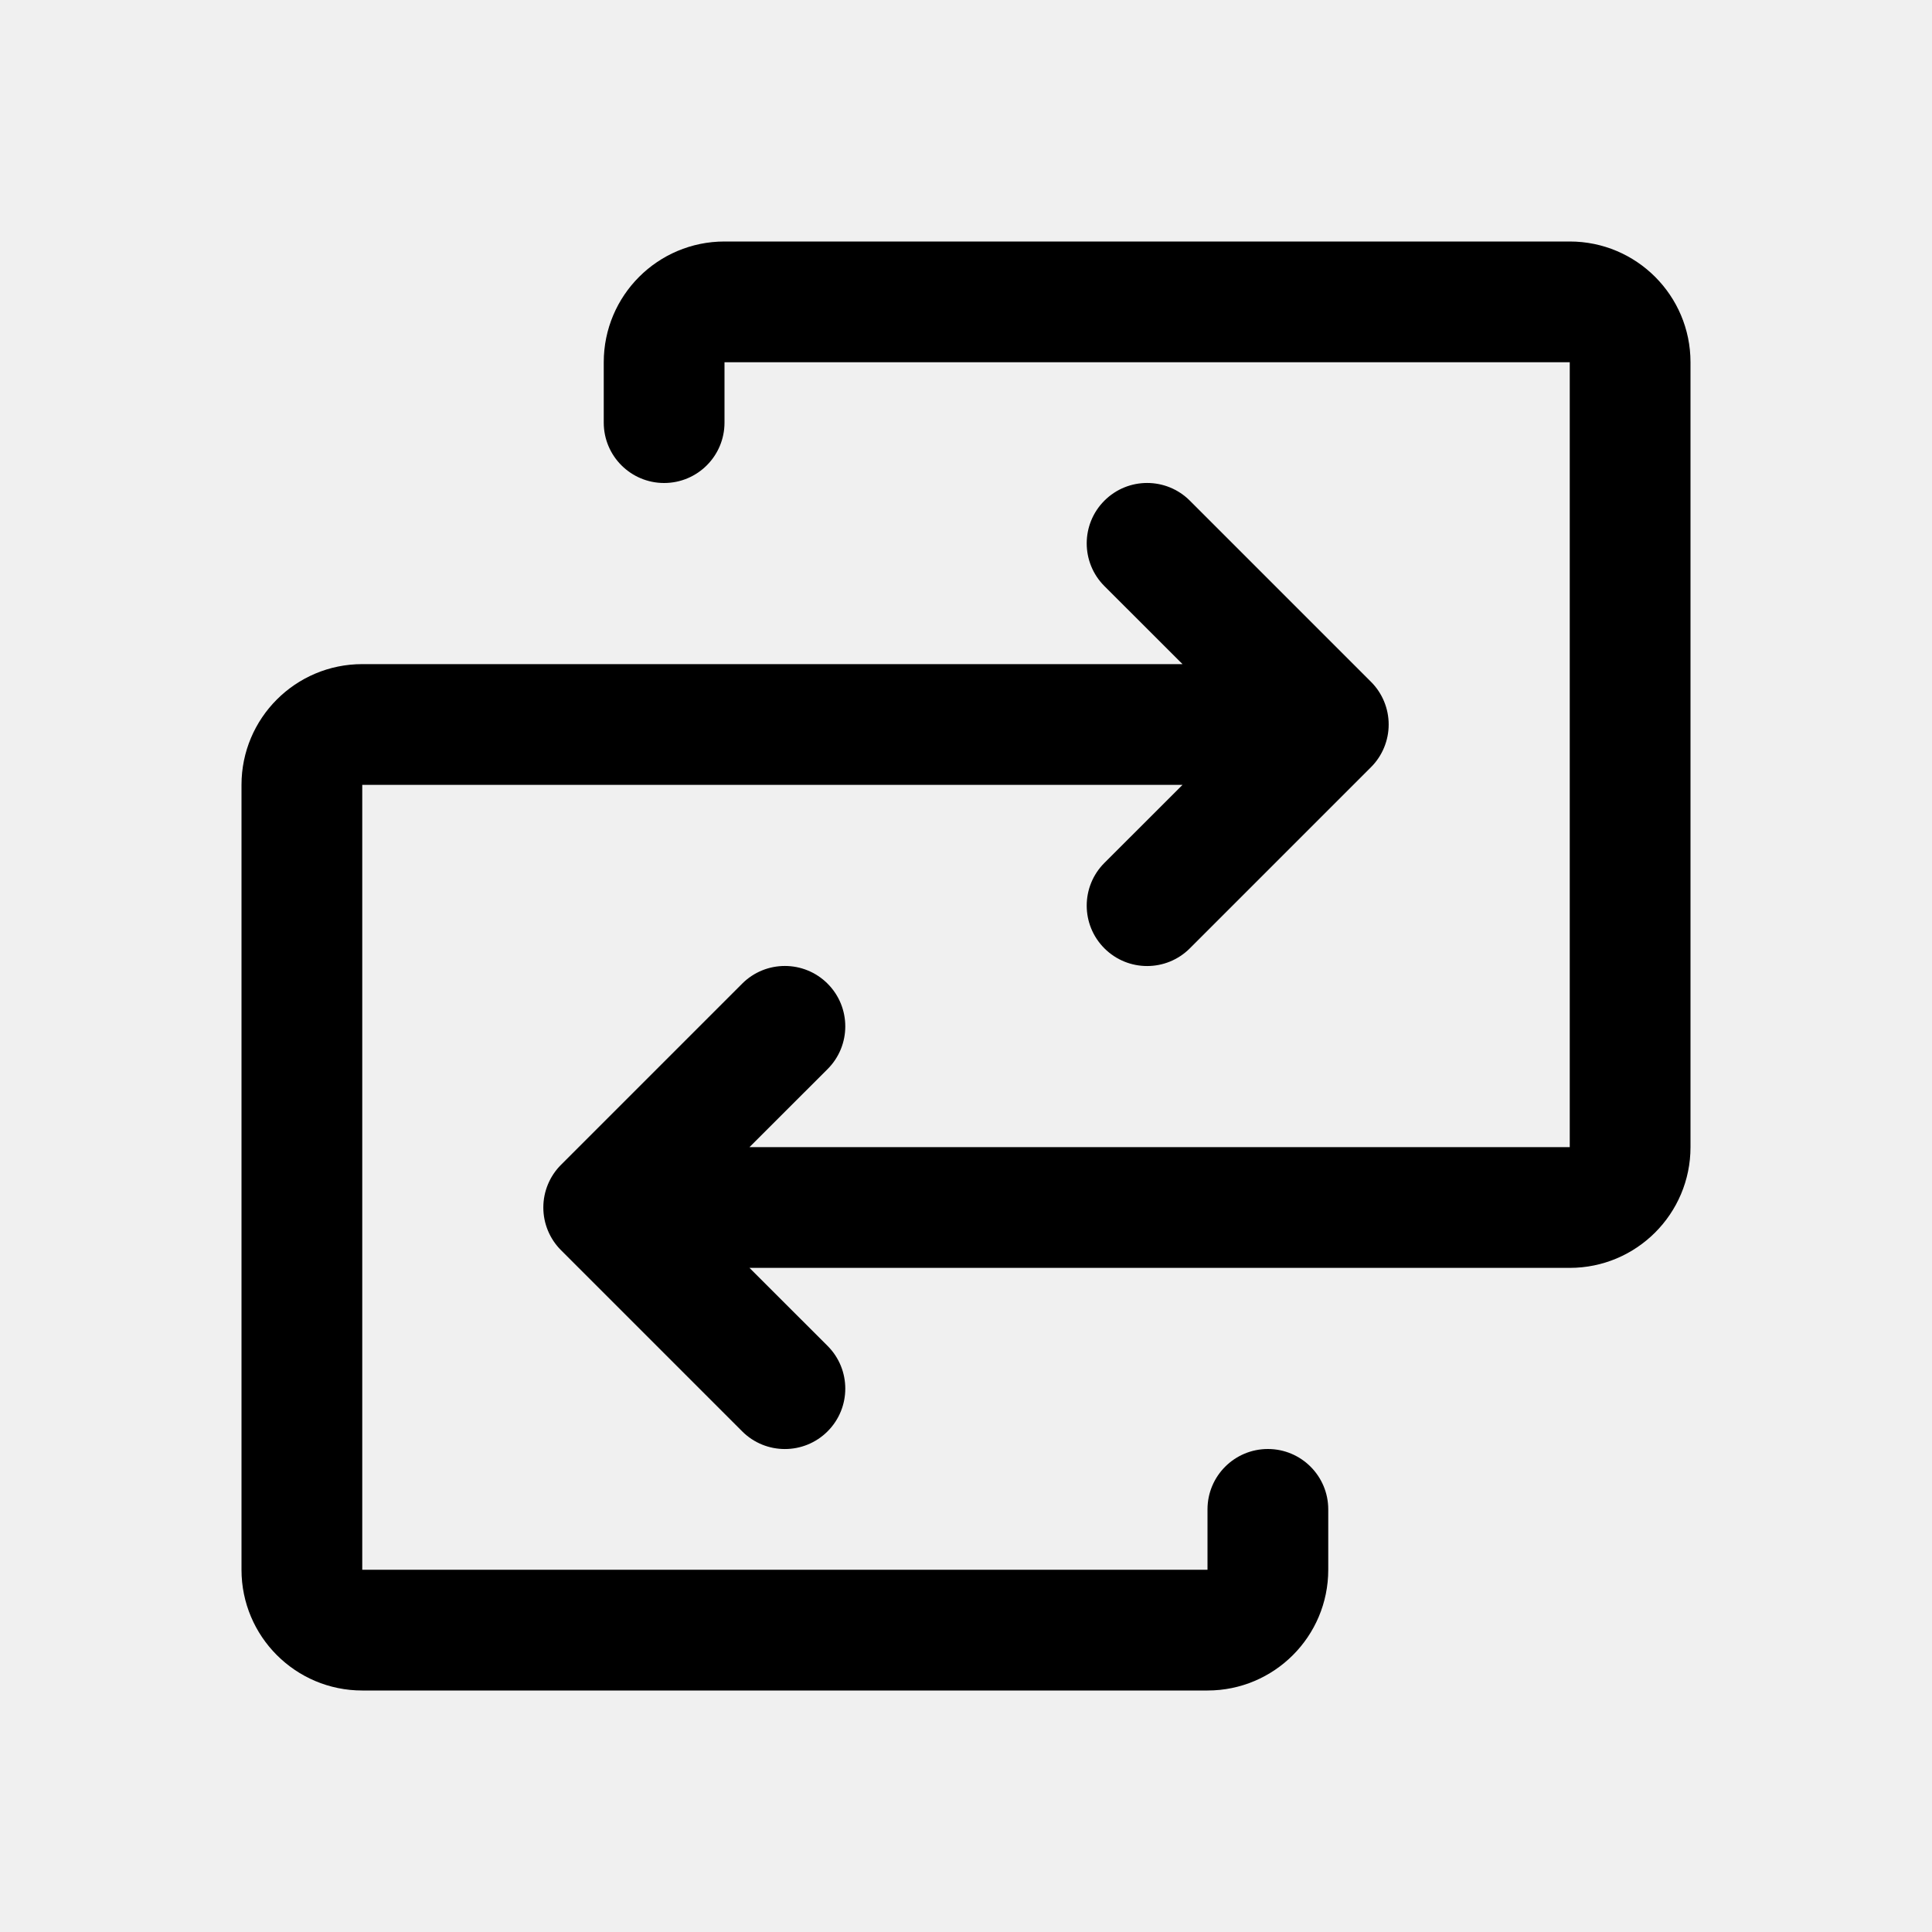
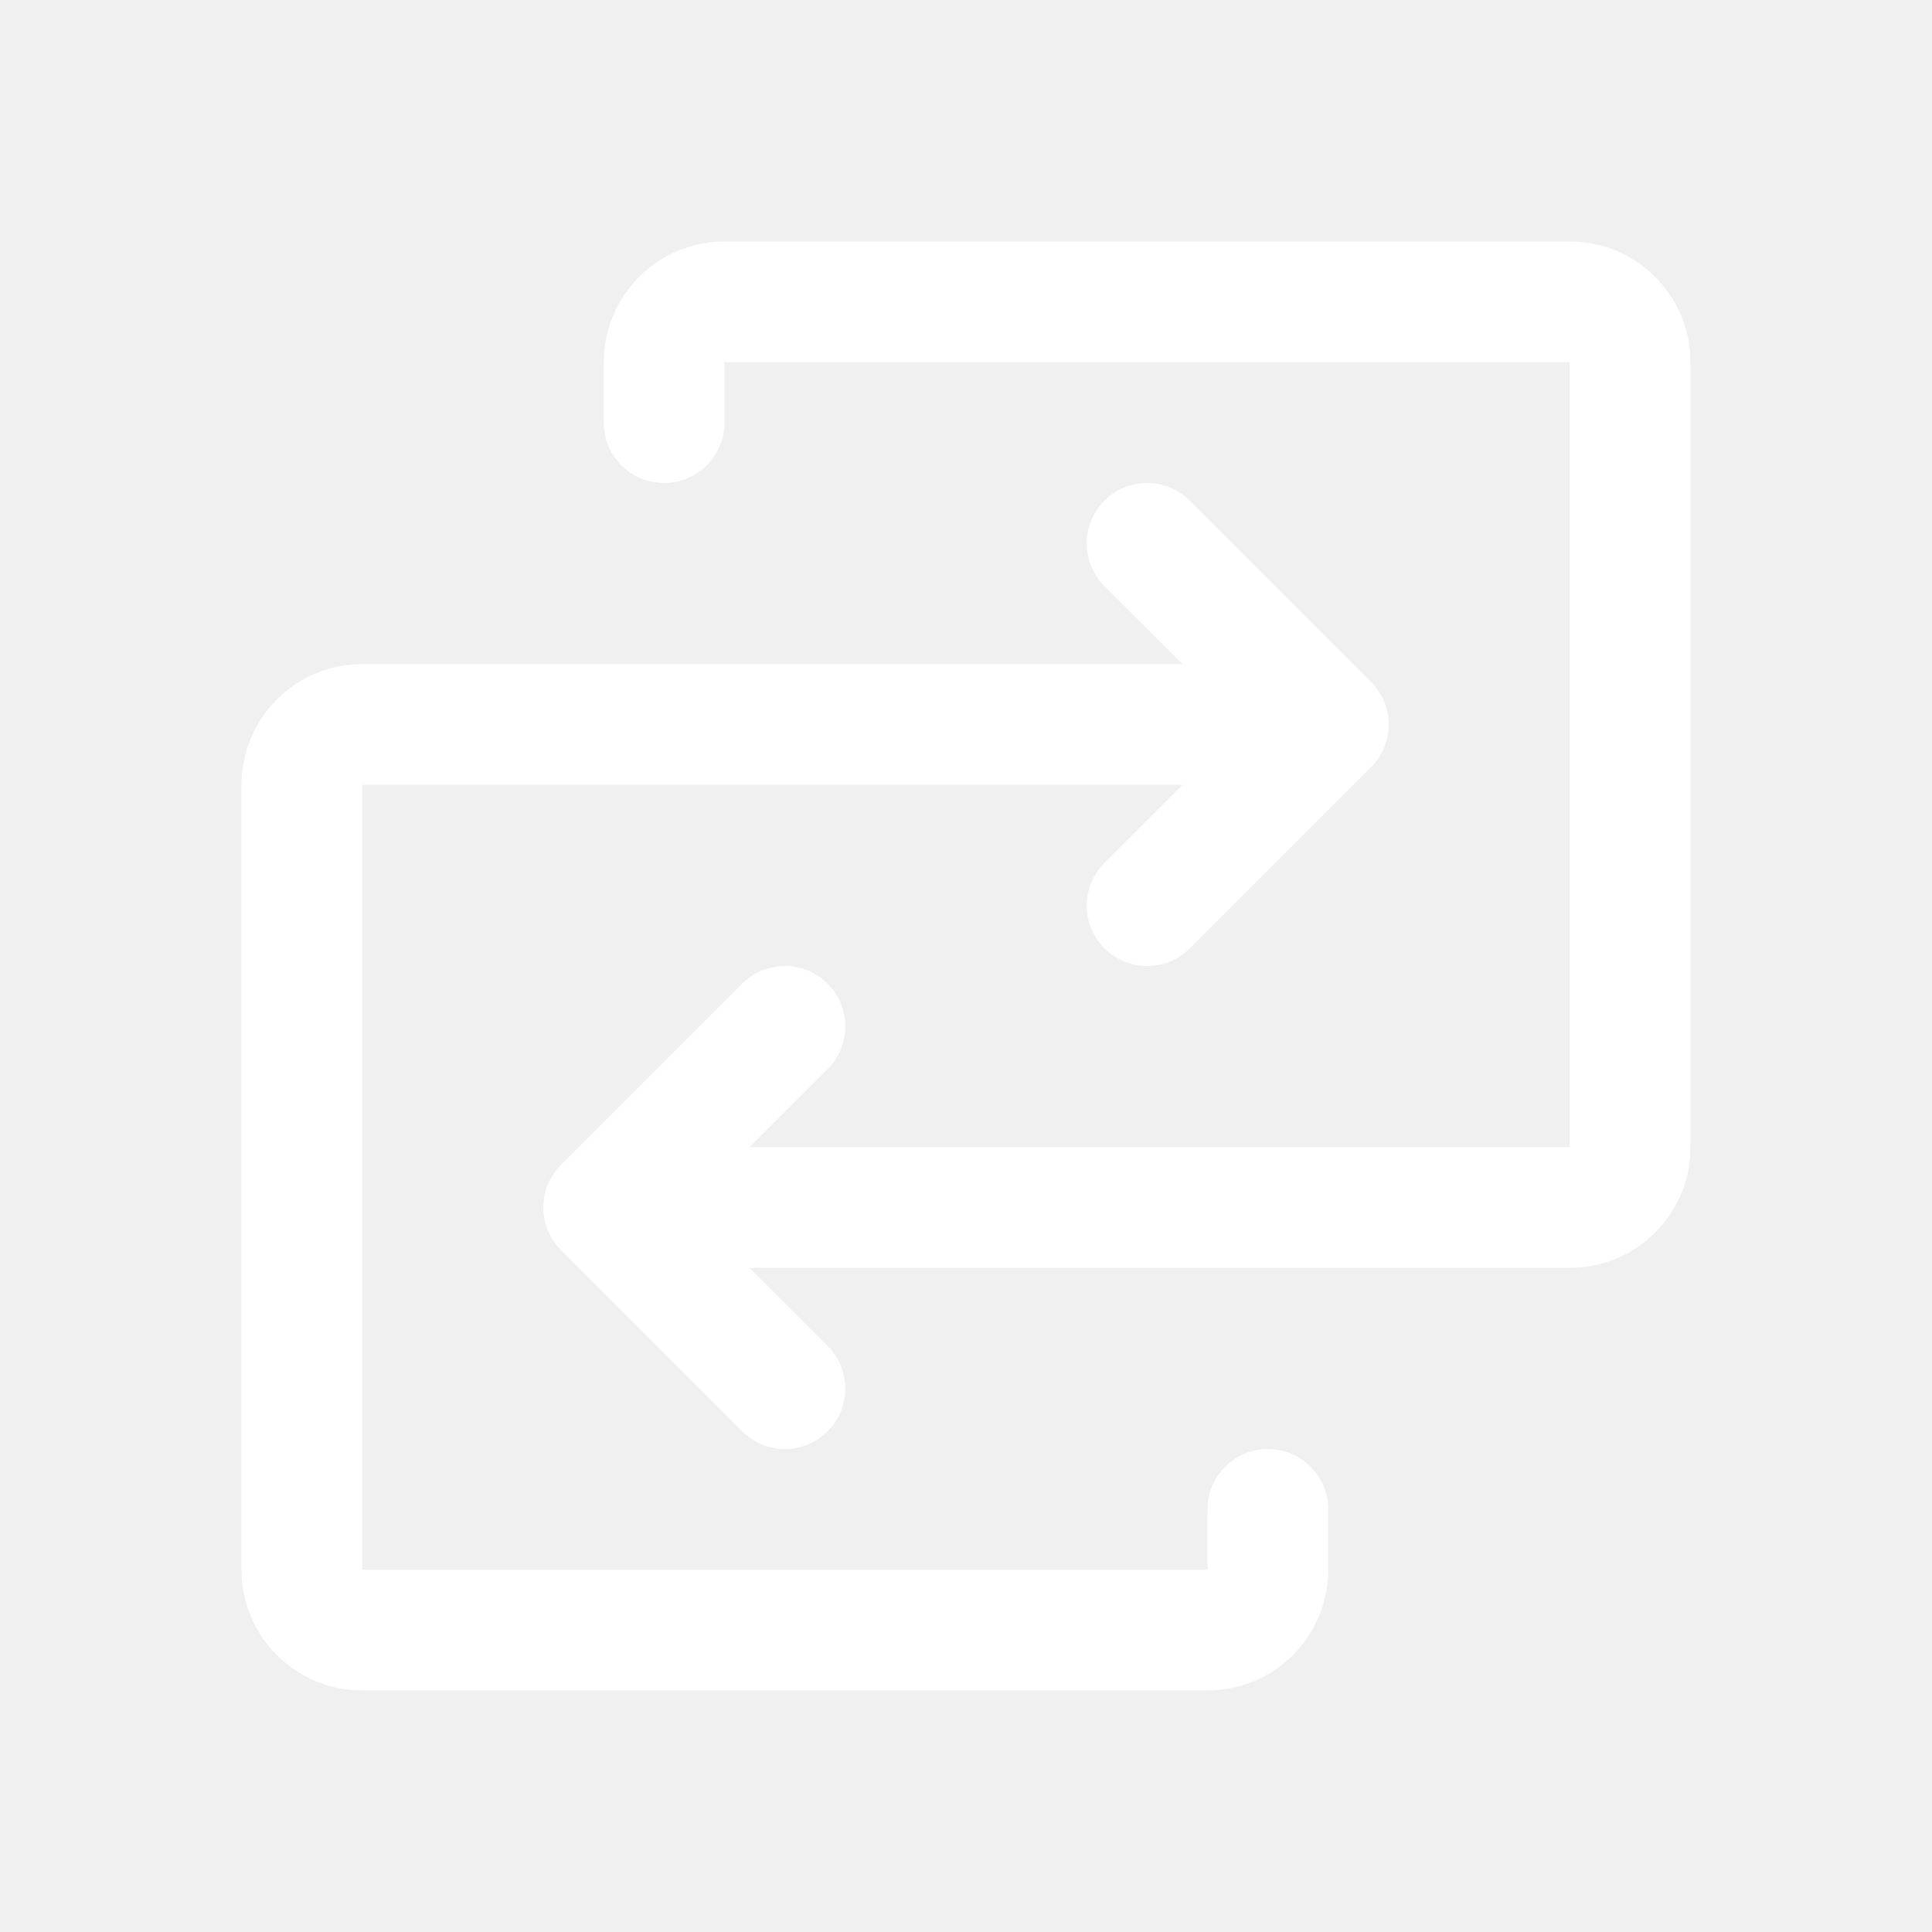
- <svg xmlns="http://www.w3.org/2000/svg" viewBox="0 0 256 256" fill="currentColor">
+ <svg xmlns="http://www.w3.org/2000/svg" viewBox="0 0 256 256" fill="#ffffff">
  <path d="M224,48V152a16,16,0,0,1-16,16H99.31l10.35,10.34a8,8,0,0,1-11.32,11.32l-24-24a8,8,0,0,1,0-11.32l24-24a8,8,0,0,1,11.32,11.32L99.31,152H208V48H96v8a8,8,0,0,1-16,0V48A16,16,0,0,1,96,32H208A16,16,0,0,1,224,48ZM168,192a8,8,0,0,0-8,8v8H48V104H156.69l-10.35,10.34a8,8,0,0,0,11.32,11.32l24-24a8,8,0,0,0,0-11.32l-24-24a8,8,0,0,0-11.32,11.32L156.69,88H48a16,16,0,0,0-16,16V208a16,16,0,0,0,16,16H160a16,16,0,0,0,16-16v-8A8,8,0,0,0,168,192Z" />
</svg>
